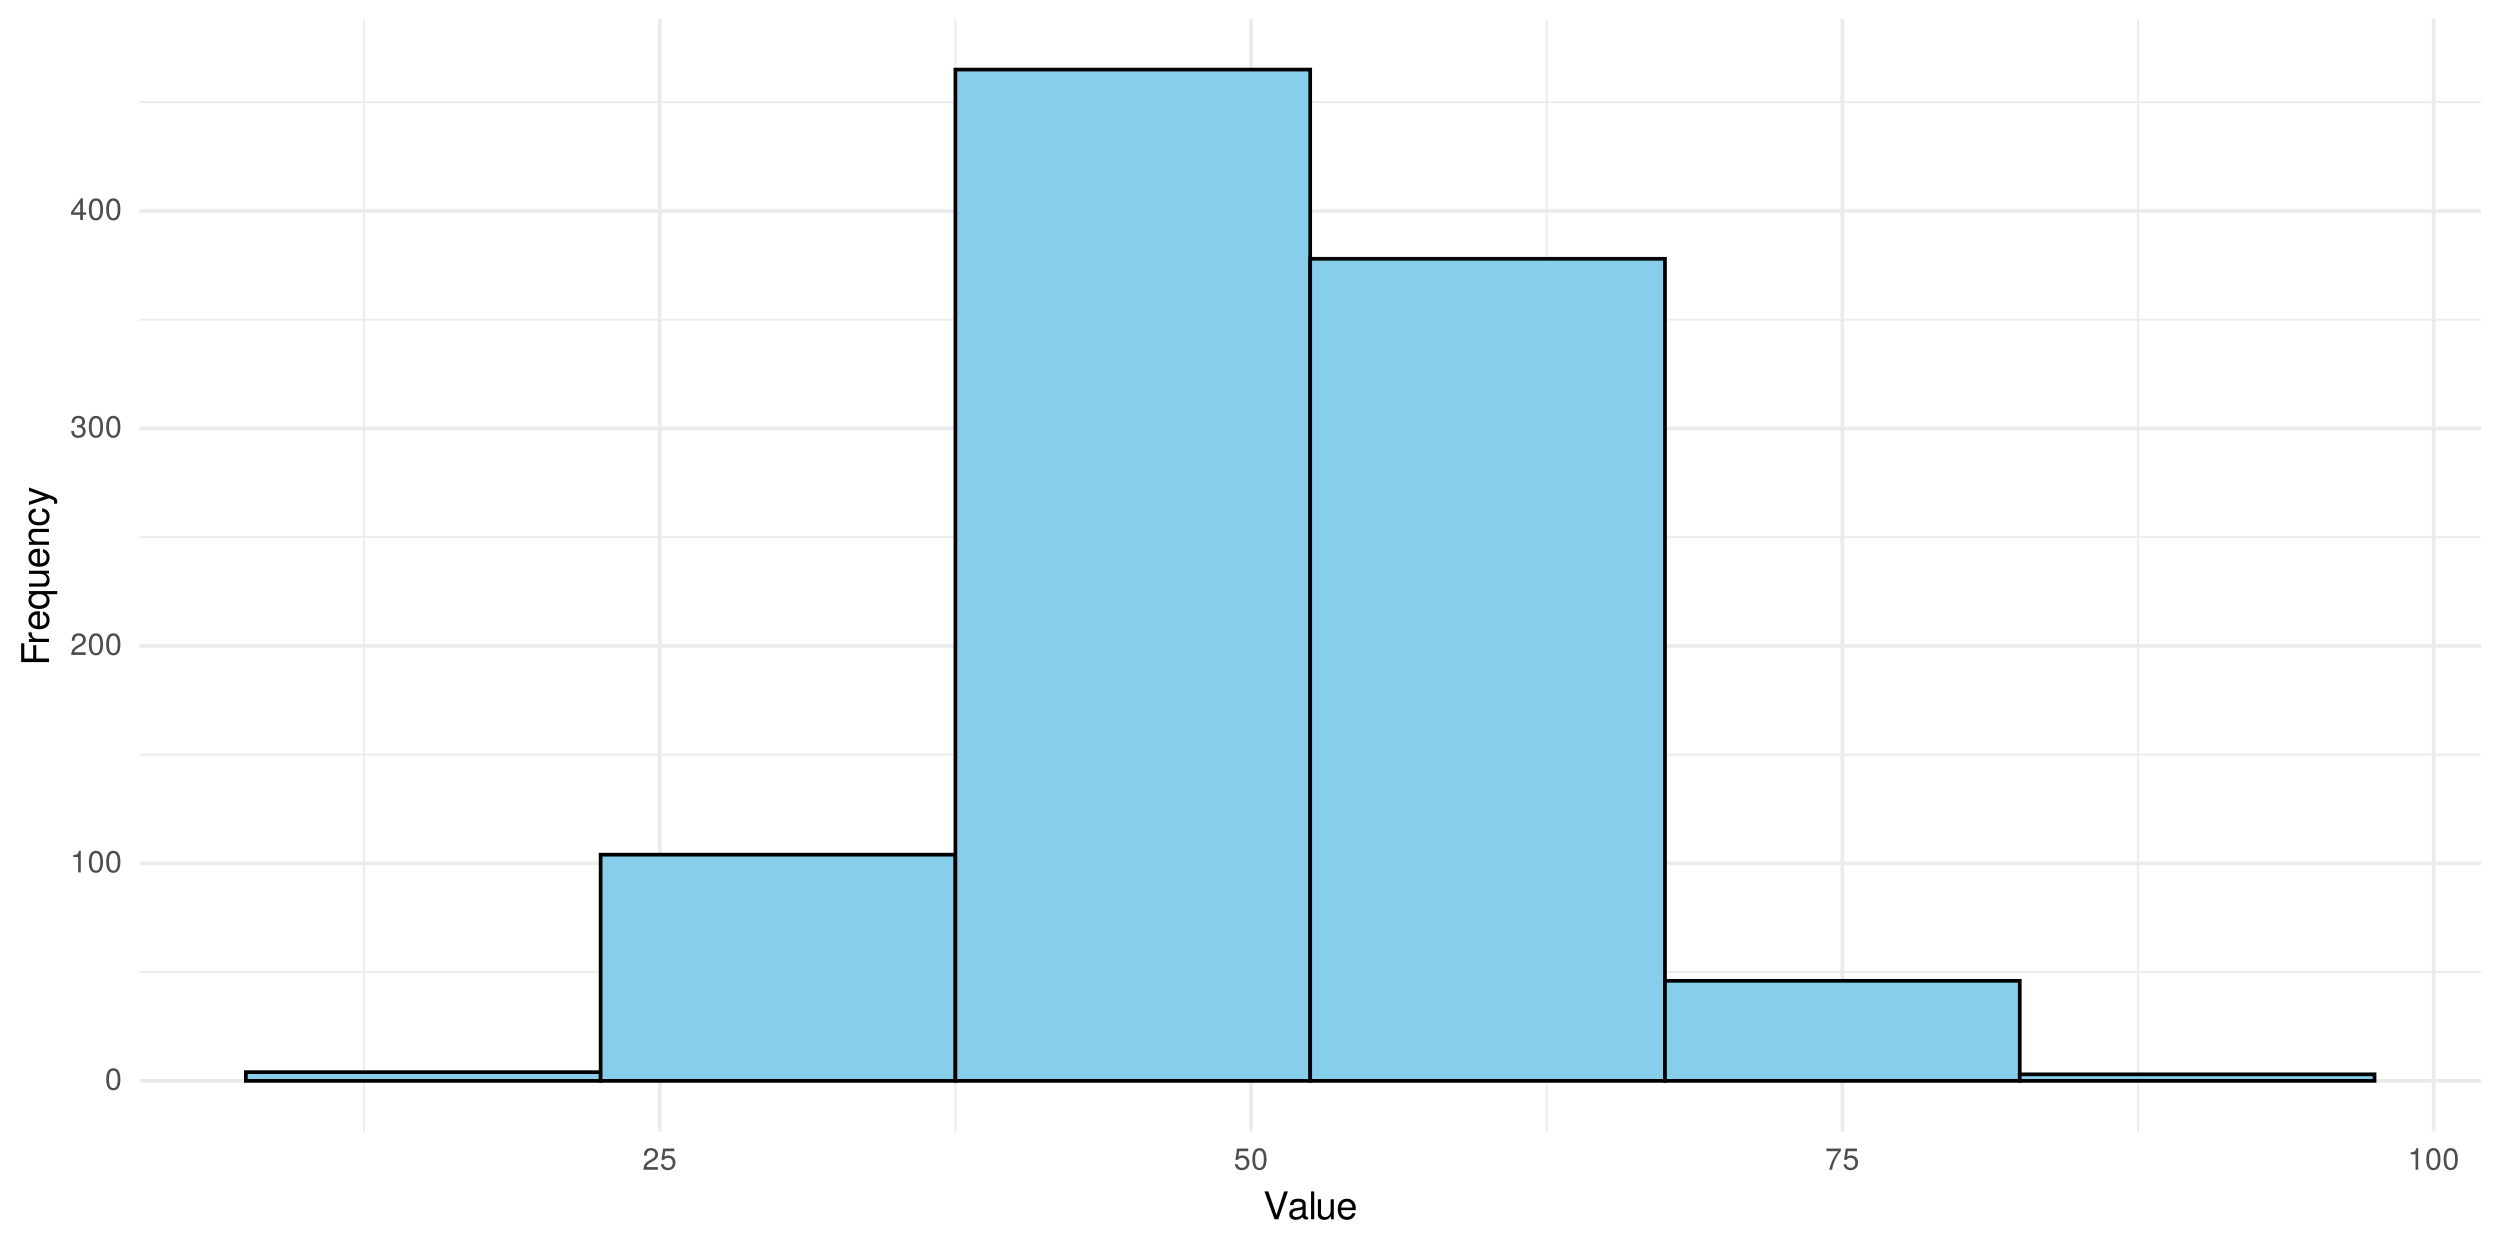
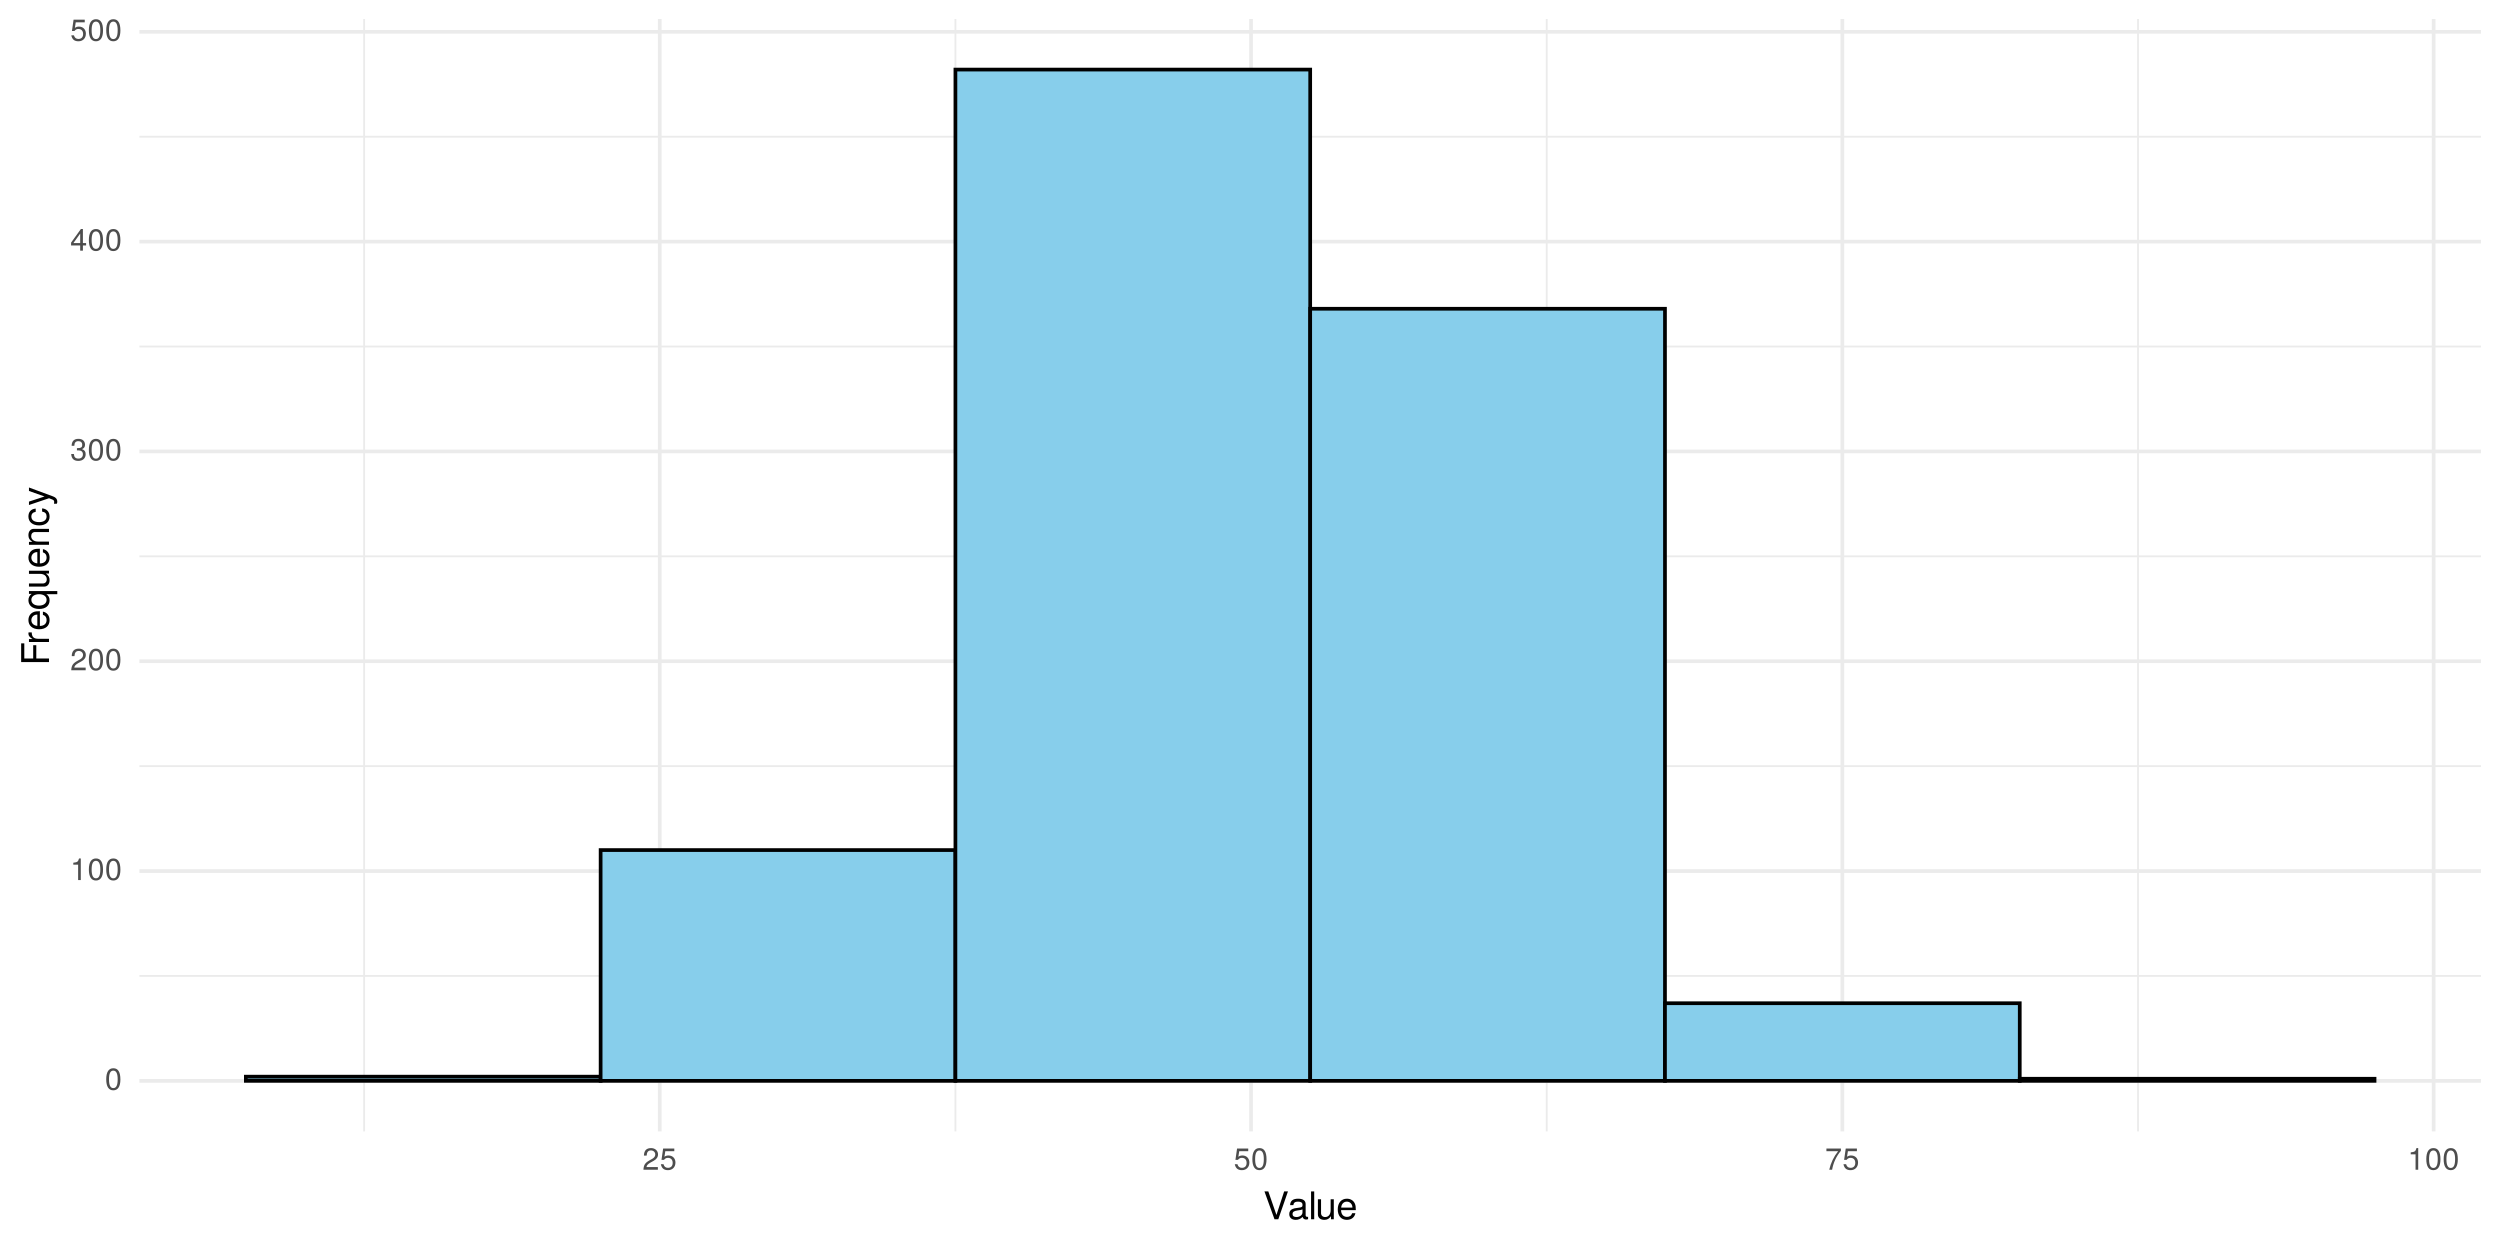
<svg xmlns="http://www.w3.org/2000/svg" xmlns:xlink="http://www.w3.org/1999/xlink" width="720pt" height="360pt" viewBox="0 0 720 360">
  <defs>
    <g>
      <g id="glyph-0-0">
        <path d="M 4.453 -3 C 4.453 -5.156 3.781 -6.234 2.422 -6.234 C 1.078 -6.234 0.375 -5.141 0.375 -3.047 C 0.375 -0.953 1.078 0.125 2.422 0.125 C 3.734 0.125 4.453 -0.953 4.453 -3 Z M 3.672 -3.062 C 3.672 -1.297 3.266 -0.516 2.406 -0.516 C 1.578 -0.516 1.172 -1.344 1.172 -3.047 C 1.172 -4.75 1.578 -5.547 2.422 -5.547 C 3.25 -5.547 3.672 -4.734 3.672 -3.062 Z M 3.672 -3.062 " />
      </g>
      <g id="glyph-0-1">
        <path d="M 3.047 0 L 3.047 -6.234 L 2.547 -6.234 C 2.266 -5.281 2.094 -5.141 0.891 -5 L 0.891 -4.438 L 2.281 -4.438 L 2.281 0 Z M 3.047 0 " />
      </g>
      <g id="glyph-0-2">
        <path d="M 4.5 -4.406 C 4.5 -5.469 3.672 -6.234 2.5 -6.234 C 1.219 -6.234 0.484 -5.594 0.438 -4.078 L 1.219 -4.078 C 1.281 -5.125 1.703 -5.562 2.469 -5.562 C 3.172 -5.562 3.703 -5.062 3.703 -4.391 C 3.703 -3.891 3.406 -3.469 2.859 -3.156 L 2.047 -2.703 C 0.75 -1.969 0.375 -1.375 0.297 0 L 4.453 0 L 4.453 -0.766 L 1.172 -0.766 C 1.25 -1.281 1.531 -1.594 2.297 -2.047 L 3.172 -2.531 C 4.047 -2.984 4.5 -3.641 4.5 -4.406 Z M 4.5 -4.406 " />
      </g>
      <g id="glyph-0-3">
        <path d="M 4.453 -1.812 C 4.453 -2.562 4.141 -3.016 3.391 -3.266 C 3.969 -3.5 4.266 -3.891 4.266 -4.516 C 4.266 -5.594 3.547 -6.234 2.359 -6.234 C 1.109 -6.234 0.438 -5.547 0.406 -4.219 L 1.188 -4.219 C 1.203 -5.141 1.578 -5.562 2.375 -5.562 C 3.062 -5.562 3.469 -5.156 3.469 -4.5 C 3.469 -3.828 3.188 -3.547 1.938 -3.547 L 1.938 -2.906 L 2.359 -2.906 C 3.219 -2.906 3.656 -2.5 3.656 -1.797 C 3.656 -1.016 3.172 -0.547 2.359 -0.547 C 1.516 -0.547 1.109 -0.969 1.062 -1.875 L 0.281 -1.875 C 0.375 -0.5 1.062 0.125 2.344 0.125 C 3.625 0.125 4.453 -0.641 4.453 -1.812 Z M 4.453 -1.812 " />
      </g>
      <g id="glyph-0-4">
        <path d="M 4.578 -1.5 L 4.578 -2.188 L 3.656 -2.188 L 3.656 -6.234 L 3.078 -6.234 L 0.25 -2.312 L 0.25 -1.5 L 2.875 -1.5 L 2.875 0 L 3.656 0 L 3.656 -1.5 Z M 2.875 -2.188 L 0.922 -2.188 L 2.875 -4.922 Z M 2.875 -2.188 " />
      </g>
      <g id="glyph-0-5">
        <path d="M 4.516 -2.062 C 4.516 -3.297 3.688 -4.109 2.5 -4.109 C 2.062 -4.109 1.703 -4 1.344 -3.734 L 1.594 -5.344 L 4.188 -5.344 L 4.188 -6.109 L 0.969 -6.109 L 0.5 -2.844 L 1.219 -2.844 C 1.578 -3.266 1.875 -3.422 2.359 -3.422 C 3.188 -3.422 3.719 -2.891 3.719 -1.969 C 3.719 -1.062 3.203 -0.547 2.359 -0.547 C 1.688 -0.547 1.266 -0.891 1.078 -1.594 L 0.312 -1.594 C 0.562 -0.359 1.266 0.125 2.375 0.125 C 3.641 0.125 4.516 -0.75 4.516 -2.062 Z M 4.516 -2.062 " />
      </g>
      <g id="glyph-0-6">
        <path d="M 4.578 -5.453 L 4.578 -6.109 L 0.406 -6.109 L 0.406 -5.344 L 3.781 -5.344 C 2.531 -3.781 1.656 -1.953 1.219 0 L 2.047 0 C 2.391 -2.016 3.266 -3.891 4.578 -5.453 Z M 4.578 -5.453 " />
      </g>
      <g id="glyph-1-0">
        <path d="M 7.094 -8.016 L 6 -8.016 L 3.781 -1.234 L 1.438 -8.016 L 0.328 -8.016 L 3.219 0 L 4.312 0 Z M 7.094 -8.016 " />
      </g>
      <g id="glyph-1-1">
        <path d="M 5.891 -0.016 L 5.891 -0.719 C 5.781 -0.688 5.734 -0.688 5.688 -0.688 C 5.375 -0.688 5.188 -0.859 5.188 -1.141 L 5.188 -4.359 C 5.188 -5.375 4.438 -5.922 3.031 -5.922 C 1.625 -5.922 0.766 -5.391 0.719 -4.062 L 1.641 -4.062 C 1.719 -4.766 2.141 -5.078 2.984 -5.078 C 3.812 -5.078 4.281 -4.781 4.281 -4.219 L 4.281 -3.984 C 4.281 -3.594 4.047 -3.438 3.328 -3.344 C 2.031 -3.172 1.828 -3.141 1.469 -2.984 C 0.797 -2.719 0.469 -2.203 0.469 -1.5 C 0.469 -0.453 1.188 0.172 2.359 0.172 C 3.094 0.172 3.812 -0.141 4.312 -0.688 C 4.406 -0.234 4.812 0.078 5.266 0.078 C 5.438 0.078 5.594 0.062 5.891 -0.016 Z M 4.281 -1.984 C 4.281 -1.172 3.438 -0.641 2.547 -0.641 C 1.844 -0.641 1.422 -0.891 1.422 -1.516 C 1.422 -2.125 1.828 -2.391 2.812 -2.531 C 3.766 -2.656 3.969 -2.703 4.281 -2.844 Z M 4.281 -1.984 " />
      </g>
      <g id="glyph-1-2">
        <path d="M 1.656 0 L 1.656 -8.016 L 0.75 -8.016 L 0.75 0 Z M 1.656 0 " />
      </g>
      <g id="glyph-1-3">
        <path d="M 5.297 0 L 5.297 -5.766 L 4.391 -5.766 L 4.391 -2.578 C 4.391 -1.406 3.766 -0.641 2.812 -0.641 C 2.094 -0.641 1.625 -1.078 1.625 -1.766 L 1.625 -5.766 L 0.719 -5.766 L 0.719 -1.406 C 0.719 -0.453 1.438 0.172 2.547 0.172 C 3.406 0.172 3.938 -0.125 4.484 -0.891 L 4.484 0 Z M 5.297 0 " />
      </g>
      <g id="glyph-1-4">
        <path d="M 5.641 -2.625 C 5.641 -3.453 5.578 -3.984 5.406 -4.406 C 5.031 -5.359 4.156 -5.922 3.078 -5.922 C 1.469 -5.922 0.438 -4.734 0.438 -2.844 C 0.438 -0.953 1.438 0.172 3.062 0.172 C 4.375 0.172 5.297 -0.578 5.516 -1.75 L 4.594 -1.75 C 4.344 -0.984 3.828 -0.688 3.094 -0.688 C 2.141 -0.688 1.422 -1.297 1.391 -2.625 Z M 4.656 -3.438 C 4.656 -3.438 4.656 -3.391 4.656 -3.359 L 1.422 -3.359 C 1.5 -4.391 2.141 -5.078 3.062 -5.078 C 3.969 -5.078 4.656 -4.328 4.656 -3.438 Z M 4.656 -3.438 " />
      </g>
      <g id="glyph-2-0">
        <path d="M -7.109 -6.375 L -8.016 -6.375 L -8.016 -0.984 L 0 -0.984 L 0 -2.016 L -3.656 -2.016 L -3.656 -5.844 L -4.547 -5.844 L -4.547 -2.016 L -7.109 -2.016 Z M -7.109 -6.375 " />
      </g>
      <g id="glyph-2-1">
        <path d="M -4.969 -3.531 L -5.891 -3.531 C -5.922 -3.375 -5.922 -3.297 -5.922 -3.172 C -5.922 -2.578 -5.578 -2.141 -4.719 -1.609 L -5.766 -1.609 L -5.766 -0.766 L 0 -0.766 L 0 -1.688 L -2.984 -1.688 C -4.297 -1.688 -4.938 -2.109 -4.969 -3.531 Z M -4.969 -3.531 " />
      </g>
      <g id="glyph-2-2">
        <path d="M -2.625 -5.641 C -3.453 -5.641 -3.984 -5.578 -4.406 -5.406 C -5.359 -5.031 -5.922 -4.156 -5.922 -3.078 C -5.922 -1.469 -4.734 -0.438 -2.844 -0.438 C -0.953 -0.438 0.172 -1.438 0.172 -3.062 C 0.172 -4.375 -0.578 -5.297 -1.75 -5.516 L -1.75 -4.594 C -0.984 -4.344 -0.688 -3.828 -0.688 -3.094 C -0.688 -2.141 -1.297 -1.422 -2.625 -1.391 Z M -3.438 -4.656 C -3.438 -4.656 -3.391 -4.656 -3.359 -4.656 L -3.359 -1.422 C -4.391 -1.5 -5.078 -2.141 -5.078 -3.062 C -5.078 -3.969 -4.328 -4.656 -3.438 -4.656 Z M -3.438 -4.656 " />
      </g>
      <g id="glyph-2-3">
        <path d="M 2.391 -5.438 L -5.766 -5.438 L -5.766 -4.625 L -5 -4.625 C -5.594 -4.203 -5.922 -3.547 -5.922 -2.797 C -5.922 -1.281 -4.734 -0.281 -2.812 -0.281 C -0.953 -0.281 0.172 -1.234 0.172 -2.75 C 0.172 -3.547 -0.125 -4.109 -0.75 -4.531 L 2.391 -4.531 Z M -2.844 -4.531 C -1.531 -4.531 -0.688 -3.891 -0.688 -2.922 C -0.688 -1.906 -1.547 -1.25 -2.875 -1.25 C -4.219 -1.25 -5.078 -1.906 -5.078 -2.922 C -5.078 -3.906 -4.188 -4.531 -2.844 -4.531 Z M -2.844 -4.531 " />
      </g>
      <g id="glyph-2-4">
        <path d="M 0 -5.297 L -5.766 -5.297 L -5.766 -4.391 L -2.578 -4.391 C -1.406 -4.391 -0.641 -3.766 -0.641 -2.812 C -0.641 -2.094 -1.078 -1.625 -1.766 -1.625 L -5.766 -1.625 L -5.766 -0.719 L -1.406 -0.719 C -0.453 -0.719 0.172 -1.438 0.172 -2.547 C 0.172 -3.406 -0.125 -3.938 -0.891 -4.484 L 0 -4.484 Z M 0 -5.297 " />
      </g>
      <g id="glyph-2-5">
        <path d="M 0 -5.359 L -4.359 -5.359 C -5.312 -5.359 -5.922 -4.641 -5.922 -3.531 C -5.922 -2.672 -5.594 -2.125 -4.797 -1.609 L -5.766 -1.609 L -5.766 -0.766 L 0 -0.766 L 0 -1.688 L -3.172 -1.688 C -4.359 -1.688 -5.125 -2.328 -5.125 -3.25 C -5.125 -3.984 -4.688 -4.438 -4 -4.438 L 0 -4.438 Z M 0 -5.359 " />
      </g>
      <g id="glyph-2-6">
        <path d="M -1.984 -5.25 L -1.984 -4.328 C -1.062 -4.172 -0.688 -3.703 -0.688 -2.922 C -0.688 -1.906 -1.469 -1.297 -2.828 -1.297 C -4.266 -1.297 -5.078 -1.891 -5.078 -2.891 C -5.078 -3.656 -4.625 -4.141 -3.828 -4.25 L -3.828 -5.188 C -5.234 -5.078 -5.922 -4.188 -5.922 -2.906 C -5.922 -1.359 -4.734 -0.344 -2.828 -0.344 C -0.969 -0.344 0.172 -1.328 0.172 -2.891 C 0.172 -4.266 -0.656 -5.141 -1.984 -5.25 Z M -1.984 -5.25 " />
      </g>
      <g id="glyph-2-7">
        <path d="M -5.766 -5.266 L -5.766 -4.266 L -1.281 -2.672 L -5.766 -1.203 L -5.766 -0.219 L 0.016 -2.172 L 0.938 -1.812 C 1.344 -1.656 1.5 -1.469 1.5 -1.078 C 1.5 -0.953 1.469 -0.797 1.438 -0.594 L 2.25 -0.594 C 2.359 -0.781 2.391 -0.969 2.391 -1.203 C 2.391 -1.859 2.031 -2.391 1.203 -2.688 Z M -5.766 -5.266 " />
      </g>
    </g>
    <clipPath id="clip-0">
-       <path clip-rule="nonzero" d="M 40.152 279 L 714.523 279 L 714.523 281 L 40.152 281 Z M 40.152 279 " />
+       <path clip-rule="nonzero" d="M 40.152 280 L 714.523 280 L 714.523 282 L 40.152 282 Z M 40.152 280 " />
    </clipPath>
    <clipPath id="clip-1">
-       <path clip-rule="nonzero" d="M 40.152 217 L 714.523 217 L 714.523 218 L 40.152 218 Z M 40.152 217 " />
+       <path clip-rule="nonzero" d="M 40.152 220 L 714.523 220 L 714.523 221 L 40.152 221 Z M 40.152 220 " />
    </clipPath>
    <clipPath id="clip-2">
-       <path clip-rule="nonzero" d="M 40.152 154 L 714.523 154 L 714.523 155 L 40.152 155 Z M 40.152 154 " />
+       <path clip-rule="nonzero" d="M 40.152 159 L 714.523 159 L 714.523 161 L 40.152 161 Z M 40.152 159 " />
    </clipPath>
    <clipPath id="clip-3">
-       <path clip-rule="nonzero" d="M 40.152 91 L 714.523 91 L 714.523 93 L 40.152 93 Z M 40.152 91 " />
+       <path clip-rule="nonzero" d="M 40.152 99 L 714.523 99 L 714.523 101 L 40.152 101 Z M 40.152 99 " />
    </clipPath>
    <clipPath id="clip-4">
-       <path clip-rule="nonzero" d="M 40.152 29 L 714.523 29 L 714.523 30 L 40.152 30 Z M 40.152 29 " />
+       <path clip-rule="nonzero" d="M 40.152 39 L 714.523 39 L 714.523 40 L 40.152 40 Z M 40.152 39 " />
    </clipPath>
    <clipPath id="clip-5">
      <path clip-rule="nonzero" d="M 104 5.48 L 106 5.48 L 106 325.852 L 104 325.852 Z M 104 5.48 " />
    </clipPath>
    <clipPath id="clip-6">
      <path clip-rule="nonzero" d="M 274 5.48 L 276 5.48 L 276 325.852 L 274 325.852 Z M 274 5.48 " />
    </clipPath>
    <clipPath id="clip-7">
      <path clip-rule="nonzero" d="M 445 5.48 L 446 5.48 L 446 325.852 L 445 325.852 Z M 445 5.48 " />
    </clipPath>
    <clipPath id="clip-8">
      <path clip-rule="nonzero" d="M 615 5.48 L 617 5.48 L 617 325.852 L 615 325.852 Z M 615 5.48 " />
    </clipPath>
    <clipPath id="clip-9">
      <path clip-rule="nonzero" d="M 40.152 310 L 714.523 310 L 714.523 312 L 40.152 312 Z M 40.152 310 " />
    </clipPath>
    <clipPath id="clip-10">
-       <path clip-rule="nonzero" d="M 40.152 248 L 714.523 248 L 714.523 250 L 40.152 250 Z M 40.152 248 " />
+       <path clip-rule="nonzero" d="M 40.152 250 L 714.523 250 L 714.523 252 L 40.152 252 Z M 40.152 250 " />
    </clipPath>
    <clipPath id="clip-11">
-       <path clip-rule="nonzero" d="M 40.152 185 L 714.523 185 L 714.523 187 L 40.152 187 Z M 40.152 185 " />
+       <path clip-rule="nonzero" d="M 40.152 189 L 714.523 189 L 714.523 191 L 40.152 191 Z M 40.152 189 " />
    </clipPath>
    <clipPath id="clip-12">
-       <path clip-rule="nonzero" d="M 40.152 122 L 714.523 122 L 714.523 124 L 40.152 124 Z M 40.152 122 " />
+       <path clip-rule="nonzero" d="M 40.152 129 L 714.523 129 L 714.523 131 L 40.152 131 Z M 40.152 129 " />
    </clipPath>
    <clipPath id="clip-13">
-       <path clip-rule="nonzero" d="M 40.152 60 L 714.523 60 L 714.523 62 L 40.152 62 Z M 40.152 60 " />
+       <path clip-rule="nonzero" d="M 40.152 69 L 714.523 69 L 714.523 71 L 40.152 71 Z M 40.152 69 " />
    </clipPath>
    <clipPath id="clip-14">
+       <path clip-rule="nonzero" d="M 40.152 8 L 714.523 8 L 714.523 10 L 40.152 10 Z M 40.152 8 " />
+     </clipPath>
+     <clipPath id="clip-15">
      <path clip-rule="nonzero" d="M 189 5.48 L 191 5.48 L 191 325.852 L 189 325.852 Z M 189 5.48 " />
    </clipPath>
-     <clipPath id="clip-15">
+     <clipPath id="clip-16">
      <path clip-rule="nonzero" d="M 359 5.48 L 361 5.48 L 361 325.852 L 359 325.852 Z M 359 5.48 " />
    </clipPath>
-     <clipPath id="clip-16">
+     <clipPath id="clip-17">
      <path clip-rule="nonzero" d="M 530 5.48 L 532 5.48 L 532 325.852 L 530 325.852 Z M 530 5.48 " />
    </clipPath>
-     <clipPath id="clip-17">
+     <clipPath id="clip-18">
      <path clip-rule="nonzero" d="M 700 5.48 L 702 5.48 L 702 325.852 L 700 325.852 Z M 700 5.48 " />
    </clipPath>
  </defs>
  <rect x="-72" y="-36" width="864" height="432" fill="rgb(100%, 100%, 100%)" fill-opacity="1" />
  <rect x="-72" y="-36" width="864" height="432" fill="rgb(100%, 100%, 100%)" fill-opacity="1" />
  <g clip-path="url(#clip-0)">
-     <path fill="none" stroke-width="0.533" stroke-linecap="butt" stroke-linejoin="round" stroke="rgb(92.157%, 92.157%, 92.157%)" stroke-opacity="1" stroke-miterlimit="10" d="M 40.152 279.969 L 714.52 279.969 " />
+     <path fill="none" stroke-width="0.533" stroke-linecap="butt" stroke-linejoin="round" stroke="rgb(92.157%, 92.157%, 92.157%)" stroke-opacity="1" stroke-miterlimit="10" d="M 40.152 281.074 L 714.52 281.074 " />
  </g>
  <g clip-path="url(#clip-1)">
-     <path fill="none" stroke-width="0.533" stroke-linecap="butt" stroke-linejoin="round" stroke="rgb(92.157%, 92.157%, 92.157%)" stroke-opacity="1" stroke-miterlimit="10" d="M 40.152 217.336 L 714.52 217.336 " />
+     <path fill="none" stroke-width="0.533" stroke-linecap="butt" stroke-linejoin="round" stroke="rgb(92.157%, 92.157%, 92.157%)" stroke-opacity="1" stroke-miterlimit="10" d="M 40.152 220.652 L 714.52 220.652 " />
  </g>
  <g clip-path="url(#clip-2)">
-     <path fill="none" stroke-width="0.533" stroke-linecap="butt" stroke-linejoin="round" stroke="rgb(92.157%, 92.157%, 92.157%)" stroke-opacity="1" stroke-miterlimit="10" d="M 40.152 154.703 L 714.52 154.703 " />
+     <path fill="none" stroke-width="0.533" stroke-linecap="butt" stroke-linejoin="round" stroke="rgb(92.157%, 92.157%, 92.157%)" stroke-opacity="1" stroke-miterlimit="10" d="M 40.152 160.227 L 714.52 160.227 " />
  </g>
  <g clip-path="url(#clip-3)">
-     <path fill="none" stroke-width="0.533" stroke-linecap="butt" stroke-linejoin="round" stroke="rgb(92.157%, 92.157%, 92.157%)" stroke-opacity="1" stroke-miterlimit="10" d="M 40.152 92.07 L 714.52 92.07 " />
+     <path fill="none" stroke-width="0.533" stroke-linecap="butt" stroke-linejoin="round" stroke="rgb(92.157%, 92.157%, 92.157%)" stroke-opacity="1" stroke-miterlimit="10" d="M 40.152 99.801 L 714.52 99.801 " />
  </g>
  <g clip-path="url(#clip-4)">
-     <path fill="none" stroke-width="0.533" stroke-linecap="butt" stroke-linejoin="round" stroke="rgb(92.157%, 92.157%, 92.157%)" stroke-opacity="1" stroke-miterlimit="10" d="M 40.152 29.438 L 714.52 29.438 " />
+     <path fill="none" stroke-width="0.533" stroke-linecap="butt" stroke-linejoin="round" stroke="rgb(92.157%, 92.157%, 92.157%)" stroke-opacity="1" stroke-miterlimit="10" d="M 40.152 39.379 L 714.52 39.379 " />
  </g>
  <g clip-path="url(#clip-5)">
    <path fill="none" stroke-width="0.533" stroke-linecap="butt" stroke-linejoin="round" stroke="rgb(92.157%, 92.157%, 92.157%)" stroke-opacity="1" stroke-miterlimit="10" d="M 104.863 325.848 L 104.863 5.48 " />
  </g>
  <g clip-path="url(#clip-6)">
    <path fill="none" stroke-width="0.533" stroke-linecap="butt" stroke-linejoin="round" stroke="rgb(92.157%, 92.157%, 92.157%)" stroke-opacity="1" stroke-miterlimit="10" d="M 275.16 325.848 L 275.16 5.48 " />
  </g>
  <g clip-path="url(#clip-7)">
    <path fill="none" stroke-width="0.533" stroke-linecap="butt" stroke-linejoin="round" stroke="rgb(92.157%, 92.157%, 92.157%)" stroke-opacity="1" stroke-miterlimit="10" d="M 445.453 325.848 L 445.453 5.48 " />
  </g>
  <g clip-path="url(#clip-8)">
    <path fill="none" stroke-width="0.533" stroke-linecap="butt" stroke-linejoin="round" stroke="rgb(92.157%, 92.157%, 92.157%)" stroke-opacity="1" stroke-miterlimit="10" d="M 615.75 325.848 L 615.75 5.48 " />
  </g>
  <g clip-path="url(#clip-9)">
    <path fill="none" stroke-width="1.067" stroke-linecap="butt" stroke-linejoin="round" stroke="rgb(92.157%, 92.157%, 92.157%)" stroke-opacity="1" stroke-miterlimit="10" d="M 40.152 311.285 L 714.52 311.285 " />
  </g>
  <g clip-path="url(#clip-10)">
-     <path fill="none" stroke-width="1.067" stroke-linecap="butt" stroke-linejoin="round" stroke="rgb(92.157%, 92.157%, 92.157%)" stroke-opacity="1" stroke-miterlimit="10" d="M 40.152 248.652 L 714.52 248.652 " />
+     <path fill="none" stroke-width="1.067" stroke-linecap="butt" stroke-linejoin="round" stroke="rgb(92.157%, 92.157%, 92.157%)" stroke-opacity="1" stroke-miterlimit="10" d="M 40.152 250.863 L 714.52 250.863 " />
  </g>
  <g clip-path="url(#clip-11)">
-     <path fill="none" stroke-width="1.067" stroke-linecap="butt" stroke-linejoin="round" stroke="rgb(92.157%, 92.157%, 92.157%)" stroke-opacity="1" stroke-miterlimit="10" d="M 40.152 186.02 L 714.52 186.02 " />
+     <path fill="none" stroke-width="1.067" stroke-linecap="butt" stroke-linejoin="round" stroke="rgb(92.157%, 92.157%, 92.157%)" stroke-opacity="1" stroke-miterlimit="10" d="M 40.152 190.438 L 714.52 190.438 " />
  </g>
  <g clip-path="url(#clip-12)">
-     <path fill="none" stroke-width="1.067" stroke-linecap="butt" stroke-linejoin="round" stroke="rgb(92.157%, 92.157%, 92.157%)" stroke-opacity="1" stroke-miterlimit="10" d="M 40.152 123.387 L 714.52 123.387 " />
+     <path fill="none" stroke-width="1.067" stroke-linecap="butt" stroke-linejoin="round" stroke="rgb(92.157%, 92.157%, 92.157%)" stroke-opacity="1" stroke-miterlimit="10" d="M 40.152 130.016 L 714.52 130.016 " />
  </g>
  <g clip-path="url(#clip-13)">
-     <path fill="none" stroke-width="1.067" stroke-linecap="butt" stroke-linejoin="round" stroke="rgb(92.157%, 92.157%, 92.157%)" stroke-opacity="1" stroke-miterlimit="10" d="M 40.152 60.754 L 714.52 60.754 " />
+     <path fill="none" stroke-width="1.067" stroke-linecap="butt" stroke-linejoin="round" stroke="rgb(92.157%, 92.157%, 92.157%)" stroke-opacity="1" stroke-miterlimit="10" d="M 40.152 69.59 L 714.52 69.59 " />
  </g>
  <g clip-path="url(#clip-14)">
+     <path fill="none" stroke-width="1.067" stroke-linecap="butt" stroke-linejoin="round" stroke="rgb(92.157%, 92.157%, 92.157%)" stroke-opacity="1" stroke-miterlimit="10" d="M 40.152 9.164 L 714.52 9.164 " />
+   </g>
+   <g clip-path="url(#clip-15)">
    <path fill="none" stroke-width="1.067" stroke-linecap="butt" stroke-linejoin="round" stroke="rgb(92.157%, 92.157%, 92.157%)" stroke-opacity="1" stroke-miterlimit="10" d="M 190.012 325.848 L 190.012 5.48 " />
  </g>
-   <g clip-path="url(#clip-15)">
+   <g clip-path="url(#clip-16)">
    <path fill="none" stroke-width="1.067" stroke-linecap="butt" stroke-linejoin="round" stroke="rgb(92.157%, 92.157%, 92.157%)" stroke-opacity="1" stroke-miterlimit="10" d="M 360.305 325.848 L 360.305 5.48 " />
  </g>
-   <g clip-path="url(#clip-16)">
+   <g clip-path="url(#clip-17)">
    <path fill="none" stroke-width="1.067" stroke-linecap="butt" stroke-linejoin="round" stroke="rgb(92.157%, 92.157%, 92.157%)" stroke-opacity="1" stroke-miterlimit="10" d="M 530.602 325.848 L 530.602 5.48 " />
  </g>
-   <g clip-path="url(#clip-17)">
+   <g clip-path="url(#clip-18)">
    <path fill="none" stroke-width="1.067" stroke-linecap="butt" stroke-linejoin="round" stroke="rgb(92.157%, 92.157%, 92.157%)" stroke-opacity="1" stroke-miterlimit="10" d="M 700.898 325.848 L 700.898 5.48 " />
  </g>
-   <path fill-rule="nonzero" fill="rgb(52.941%, 80.784%, 92.157%)" fill-opacity="1" stroke-width="1.067" stroke-linecap="butt" stroke-linejoin="miter" stroke="rgb(0%, 0%, 0%)" stroke-opacity="1" stroke-miterlimit="10" d="M 70.805 311.285 L 172.98 311.285 L 172.98 308.781 L 70.805 308.781 Z M 70.805 311.285 " />
-   <path fill-rule="nonzero" fill="rgb(52.941%, 80.784%, 92.157%)" fill-opacity="1" stroke-width="1.067" stroke-linecap="butt" stroke-linejoin="miter" stroke="rgb(0%, 0%, 0%)" stroke-opacity="1" stroke-miterlimit="10" d="M 172.98 311.285 L 275.156 311.285 L 275.156 246.145 L 172.98 246.145 Z M 172.98 311.285 " />
+   <path fill-rule="nonzero" fill="rgb(52.941%, 80.784%, 92.157%)" fill-opacity="1" stroke-width="1.067" stroke-linecap="butt" stroke-linejoin="miter" stroke="rgb(0%, 0%, 0%)" stroke-opacity="1" stroke-miterlimit="10" d="M 70.805 311.285 L 172.98 311.285 L 172.98 310.078 L 70.805 310.078 Z M 70.805 311.285 " />
+   <path fill-rule="nonzero" fill="rgb(52.941%, 80.784%, 92.157%)" fill-opacity="1" stroke-width="1.067" stroke-linecap="butt" stroke-linejoin="miter" stroke="rgb(0%, 0%, 0%)" stroke-opacity="1" stroke-miterlimit="10" d="M 172.98 311.285 L 275.156 311.285 L 275.156 244.82 L 172.98 244.82 Z M 172.98 311.285 " />
  <path fill-rule="nonzero" fill="rgb(52.941%, 80.784%, 92.157%)" fill-opacity="1" stroke-width="1.067" stroke-linecap="butt" stroke-linejoin="miter" stroke="rgb(0%, 0%, 0%)" stroke-opacity="1" stroke-miterlimit="10" d="M 275.16 311.285 L 377.336 311.285 L 377.336 20.039 L 275.16 20.039 Z M 275.16 311.285 " />
-   <path fill-rule="nonzero" fill="rgb(52.941%, 80.784%, 92.157%)" fill-opacity="1" stroke-width="1.067" stroke-linecap="butt" stroke-linejoin="miter" stroke="rgb(0%, 0%, 0%)" stroke-opacity="1" stroke-miterlimit="10" d="M 377.336 311.285 L 479.512 311.285 L 479.512 74.531 L 377.336 74.531 Z M 377.336 311.285 " />
-   <path fill-rule="nonzero" fill="rgb(52.941%, 80.784%, 92.157%)" fill-opacity="1" stroke-width="1.067" stroke-linecap="butt" stroke-linejoin="miter" stroke="rgb(0%, 0%, 0%)" stroke-opacity="1" stroke-miterlimit="10" d="M 479.512 311.285 L 581.688 311.285 L 581.688 282.473 L 479.512 282.473 Z M 479.512 311.285 " />
-   <path fill-rule="nonzero" fill="rgb(52.941%, 80.784%, 92.157%)" fill-opacity="1" stroke-width="1.067" stroke-linecap="butt" stroke-linejoin="miter" stroke="rgb(0%, 0%, 0%)" stroke-opacity="1" stroke-miterlimit="10" d="M 581.691 311.285 L 683.867 311.285 L 683.867 309.406 L 581.691 309.406 Z M 581.691 311.285 " />
+   <path fill-rule="nonzero" fill="rgb(52.941%, 80.784%, 92.157%)" fill-opacity="1" stroke-width="1.067" stroke-linecap="butt" stroke-linejoin="miter" stroke="rgb(0%, 0%, 0%)" stroke-opacity="1" stroke-miterlimit="10" d="M 377.336 311.285 L 479.512 311.285 L 479.512 88.922 L 377.336 88.922 Z M 377.336 311.285 " />
+   <path fill-rule="nonzero" fill="rgb(52.941%, 80.784%, 92.157%)" fill-opacity="1" stroke-width="1.067" stroke-linecap="butt" stroke-linejoin="miter" stroke="rgb(0%, 0%, 0%)" stroke-opacity="1" stroke-miterlimit="10" d="M 479.512 311.285 L 581.688 311.285 L 581.688 288.93 L 479.512 288.93 Z M 479.512 311.285 " />
+   <path fill-rule="nonzero" fill="rgb(52.941%, 80.784%, 92.157%)" fill-opacity="1" stroke-width="1.067" stroke-linecap="butt" stroke-linejoin="miter" stroke="rgb(0%, 0%, 0%)" stroke-opacity="1" stroke-miterlimit="10" d="M 581.691 311.285 L 683.867 311.285 L 683.867 310.68 L 581.691 310.68 Z M 581.691 311.285 " />
  <g fill="rgb(30.196%, 30.196%, 30.196%)" fill-opacity="1">
    <use xlink:href="#glyph-0-0" x="30.219" y="313.888" />
  </g>
  <g fill="rgb(30.196%, 30.196%, 30.196%)" fill-opacity="1">
-     <use xlink:href="#glyph-0-1" x="20.219" y="251.255" />
-     <use xlink:href="#glyph-0-0" x="25.219" y="251.255" />
-     <use xlink:href="#glyph-0-0" x="30.219" y="251.255" />
-   </g>
-   <g fill="rgb(30.196%, 30.196%, 30.196%)" fill-opacity="1">
-     <use xlink:href="#glyph-0-2" x="20.219" y="188.622" />
-     <use xlink:href="#glyph-0-0" x="25.219" y="188.622" />
-     <use xlink:href="#glyph-0-0" x="30.219" y="188.622" />
-   </g>
-   <g fill="rgb(30.196%, 30.196%, 30.196%)" fill-opacity="1">
-     <use xlink:href="#glyph-0-3" x="20.219" y="125.989" />
-     <use xlink:href="#glyph-0-0" x="25.219" y="125.989" />
-     <use xlink:href="#glyph-0-0" x="30.219" y="125.989" />
-   </g>
-   <g fill="rgb(30.196%, 30.196%, 30.196%)" fill-opacity="1">
-     <use xlink:href="#glyph-0-4" x="20.219" y="63.356" />
-     <use xlink:href="#glyph-0-0" x="25.219" y="63.356" />
-     <use xlink:href="#glyph-0-0" x="30.219" y="63.356" />
+     <use xlink:href="#glyph-0-1" x="20.219" y="253.466" />
+     <use xlink:href="#glyph-0-0" x="25.219" y="253.466" />
+     <use xlink:href="#glyph-0-0" x="30.219" y="253.466" />
+   </g>
+   <g fill="rgb(30.196%, 30.196%, 30.196%)" fill-opacity="1">
+     <use xlink:href="#glyph-0-2" x="20.219" y="193.04" />
+     <use xlink:href="#glyph-0-0" x="25.219" y="193.04" />
+     <use xlink:href="#glyph-0-0" x="30.219" y="193.04" />
+   </g>
+   <g fill="rgb(30.196%, 30.196%, 30.196%)" fill-opacity="1">
+     <use xlink:href="#glyph-0-3" x="20.219" y="132.618" />
+     <use xlink:href="#glyph-0-0" x="25.219" y="132.618" />
+     <use xlink:href="#glyph-0-0" x="30.219" y="132.618" />
+   </g>
+   <g fill="rgb(30.196%, 30.196%, 30.196%)" fill-opacity="1">
+     <use xlink:href="#glyph-0-4" x="20.219" y="72.192" />
+     <use xlink:href="#glyph-0-0" x="25.219" y="72.192" />
+     <use xlink:href="#glyph-0-0" x="30.219" y="72.192" />
+   </g>
+   <g fill="rgb(30.196%, 30.196%, 30.196%)" fill-opacity="1">
+     <use xlink:href="#glyph-0-5" x="20.219" y="11.767" />
+     <use xlink:href="#glyph-0-0" x="25.219" y="11.767" />
+     <use xlink:href="#glyph-0-0" x="30.219" y="11.767" />
  </g>
  <g fill="rgb(30.196%, 30.196%, 30.196%)" fill-opacity="1">
    <use xlink:href="#glyph-0-2" x="185.012" y="336.884" />
    <use xlink:href="#glyph-0-5" x="190.012" y="336.884" />
  </g>
  <g fill="rgb(30.196%, 30.196%, 30.196%)" fill-opacity="1">
    <use xlink:href="#glyph-0-5" x="355.305" y="336.884" />
    <use xlink:href="#glyph-0-0" x="360.305" y="336.884" />
  </g>
  <g fill="rgb(30.196%, 30.196%, 30.196%)" fill-opacity="1">
    <use xlink:href="#glyph-0-6" x="525.602" y="336.884" />
    <use xlink:href="#glyph-0-5" x="530.602" y="336.884" />
  </g>
  <g fill="rgb(30.196%, 30.196%, 30.196%)" fill-opacity="1">
    <use xlink:href="#glyph-0-1" x="693.398" y="336.884" />
    <use xlink:href="#glyph-0-0" x="698.398" y="336.884" />
    <use xlink:href="#glyph-0-0" x="703.398" y="336.884" />
  </g>
  <g fill="rgb(0%, 0%, 0%)" fill-opacity="1">
    <use xlink:href="#glyph-1-0" x="363.836" y="351.147" />
    <use xlink:href="#glyph-1-1" x="370.836" y="351.147" />
    <use xlink:href="#glyph-1-2" x="376.836" y="351.147" />
    <use xlink:href="#glyph-1-3" x="378.836" y="351.147" />
    <use xlink:href="#glyph-1-4" x="384.836" y="351.147" />
  </g>
  <g fill="rgb(0%, 0%, 0%)" fill-opacity="1">
    <use xlink:href="#glyph-2-0" x="14.108" y="191.664" />
    <use xlink:href="#glyph-2-1" x="14.108" y="185.664" />
    <use xlink:href="#glyph-2-2" x="14.108" y="181.664" />
    <use xlink:href="#glyph-2-3" x="14.108" y="175.664" />
    <use xlink:href="#glyph-2-4" x="14.108" y="169.664" />
    <use xlink:href="#glyph-2-2" x="14.108" y="163.664" />
    <use xlink:href="#glyph-2-5" x="14.108" y="157.664" />
    <use xlink:href="#glyph-2-6" x="14.108" y="151.664" />
    <use xlink:href="#glyph-2-7" x="14.108" y="145.664" />
  </g>
</svg>
